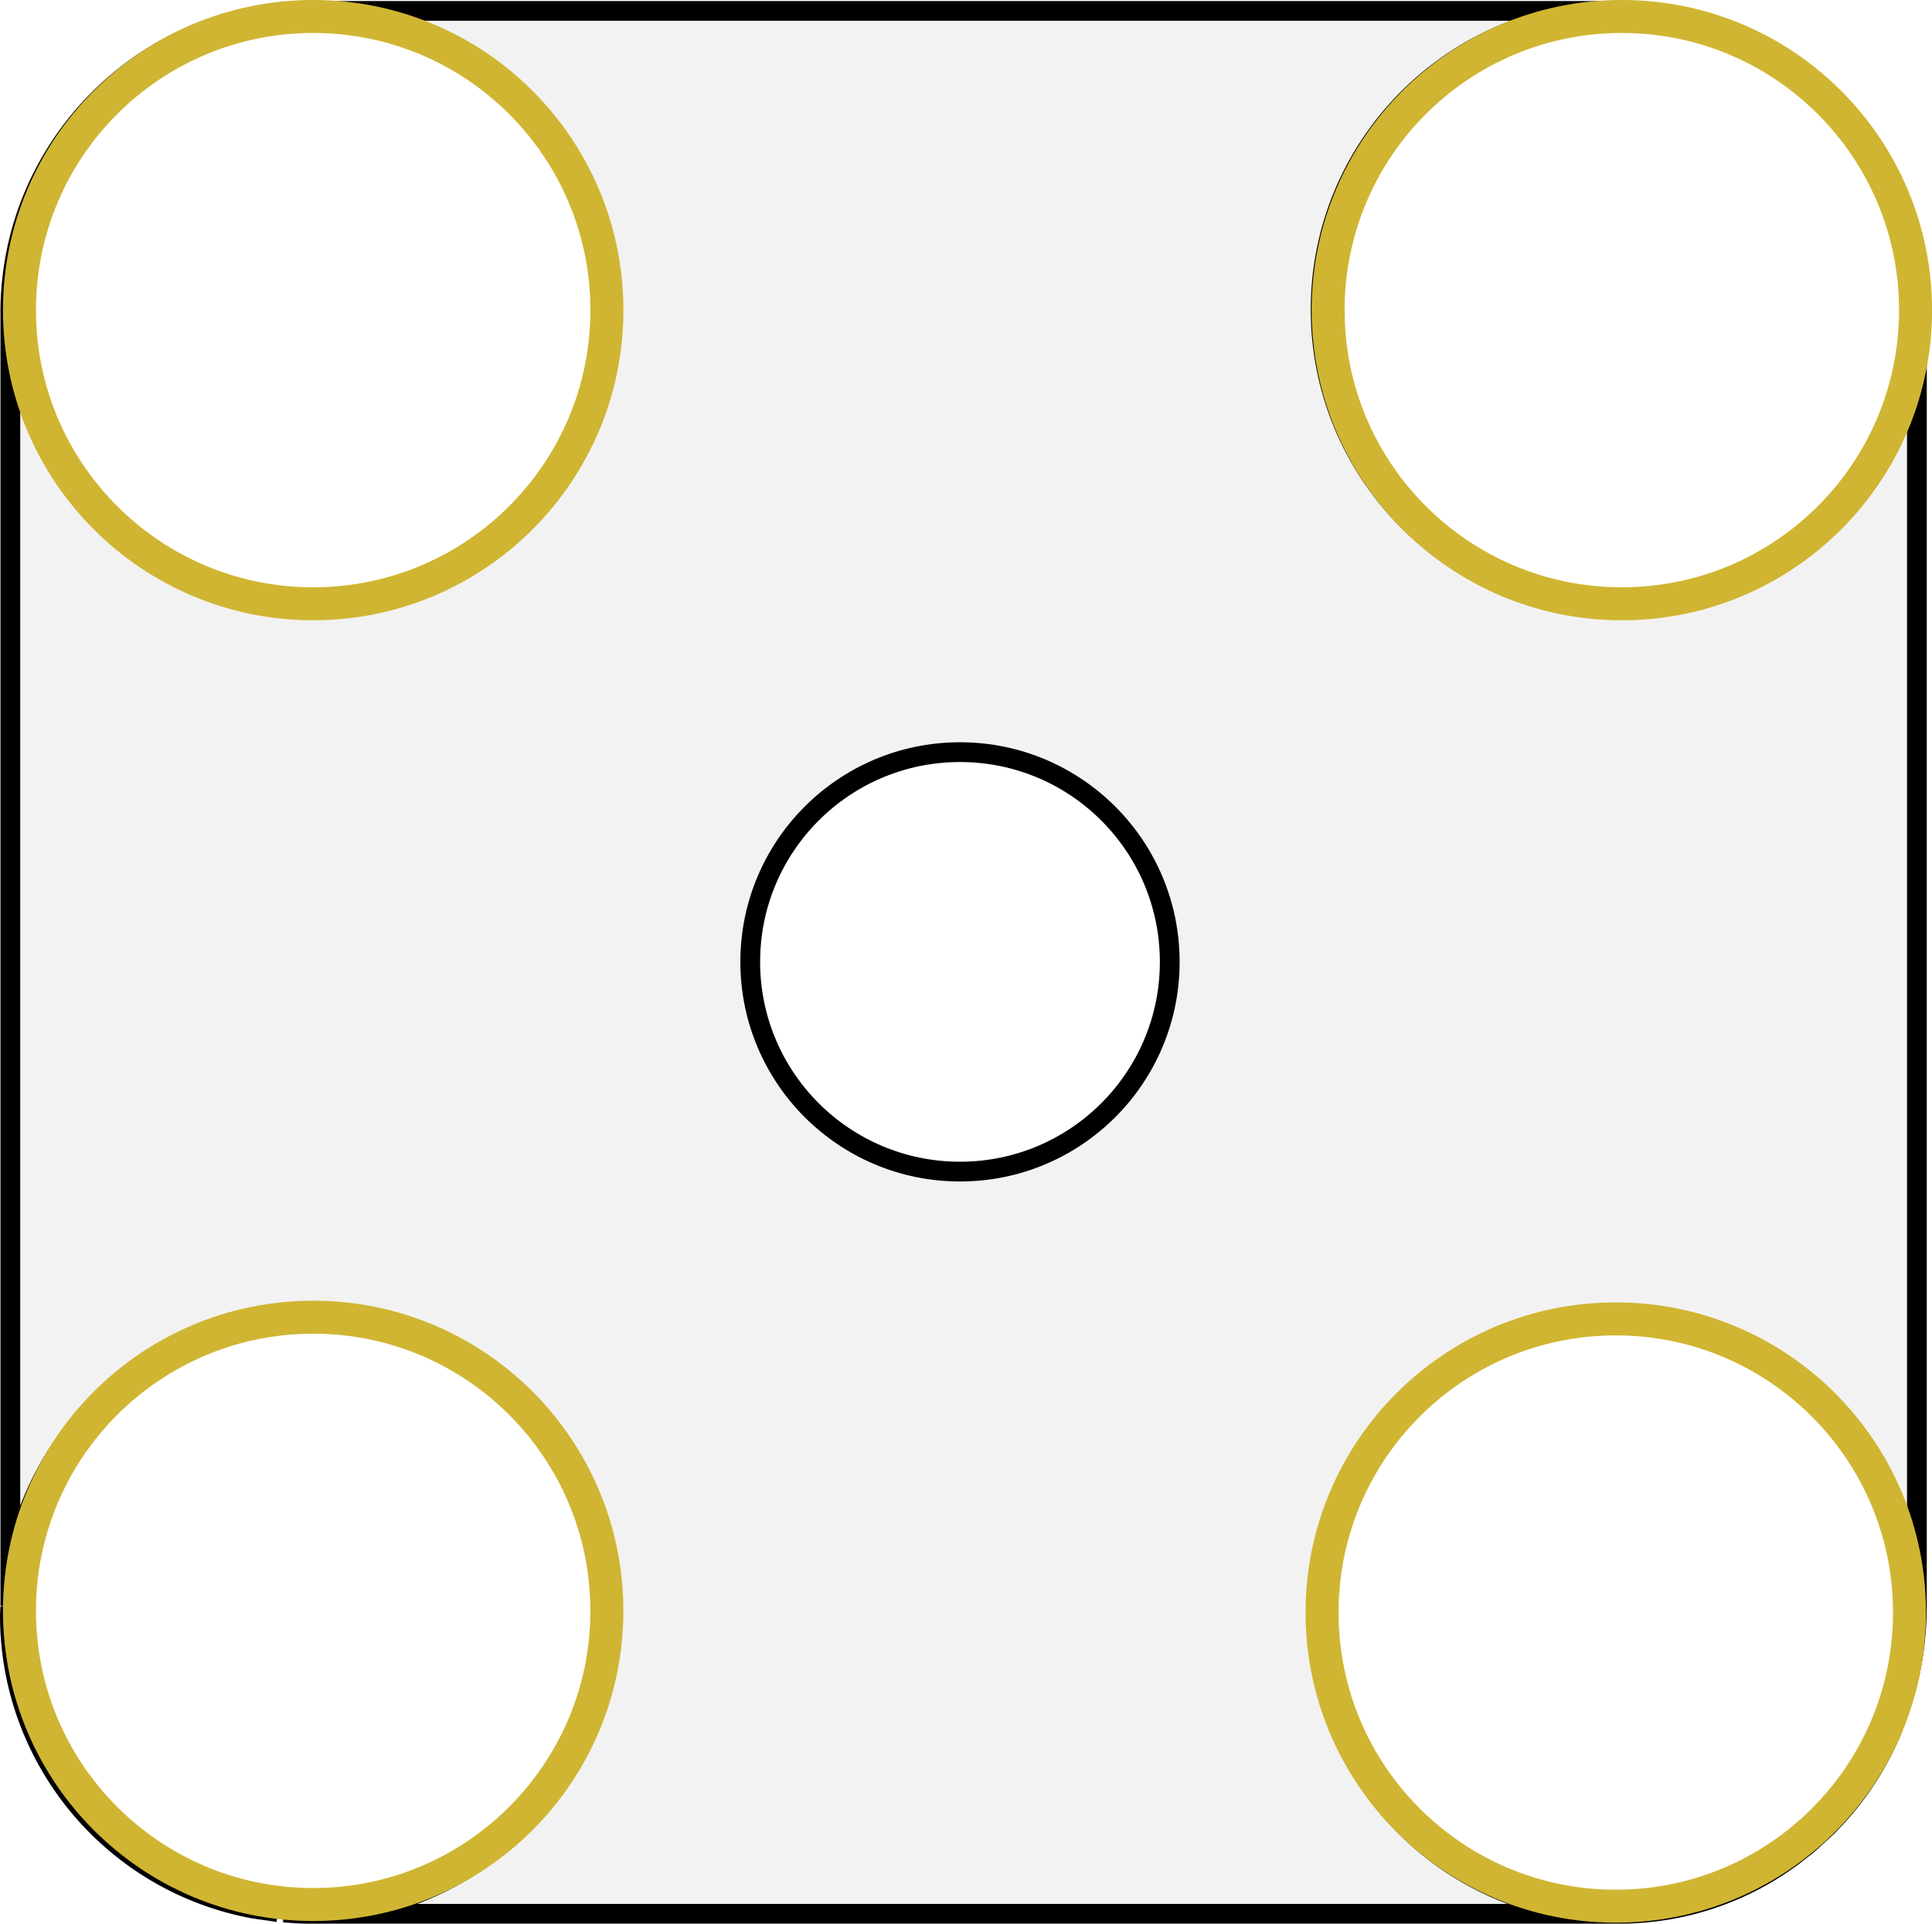
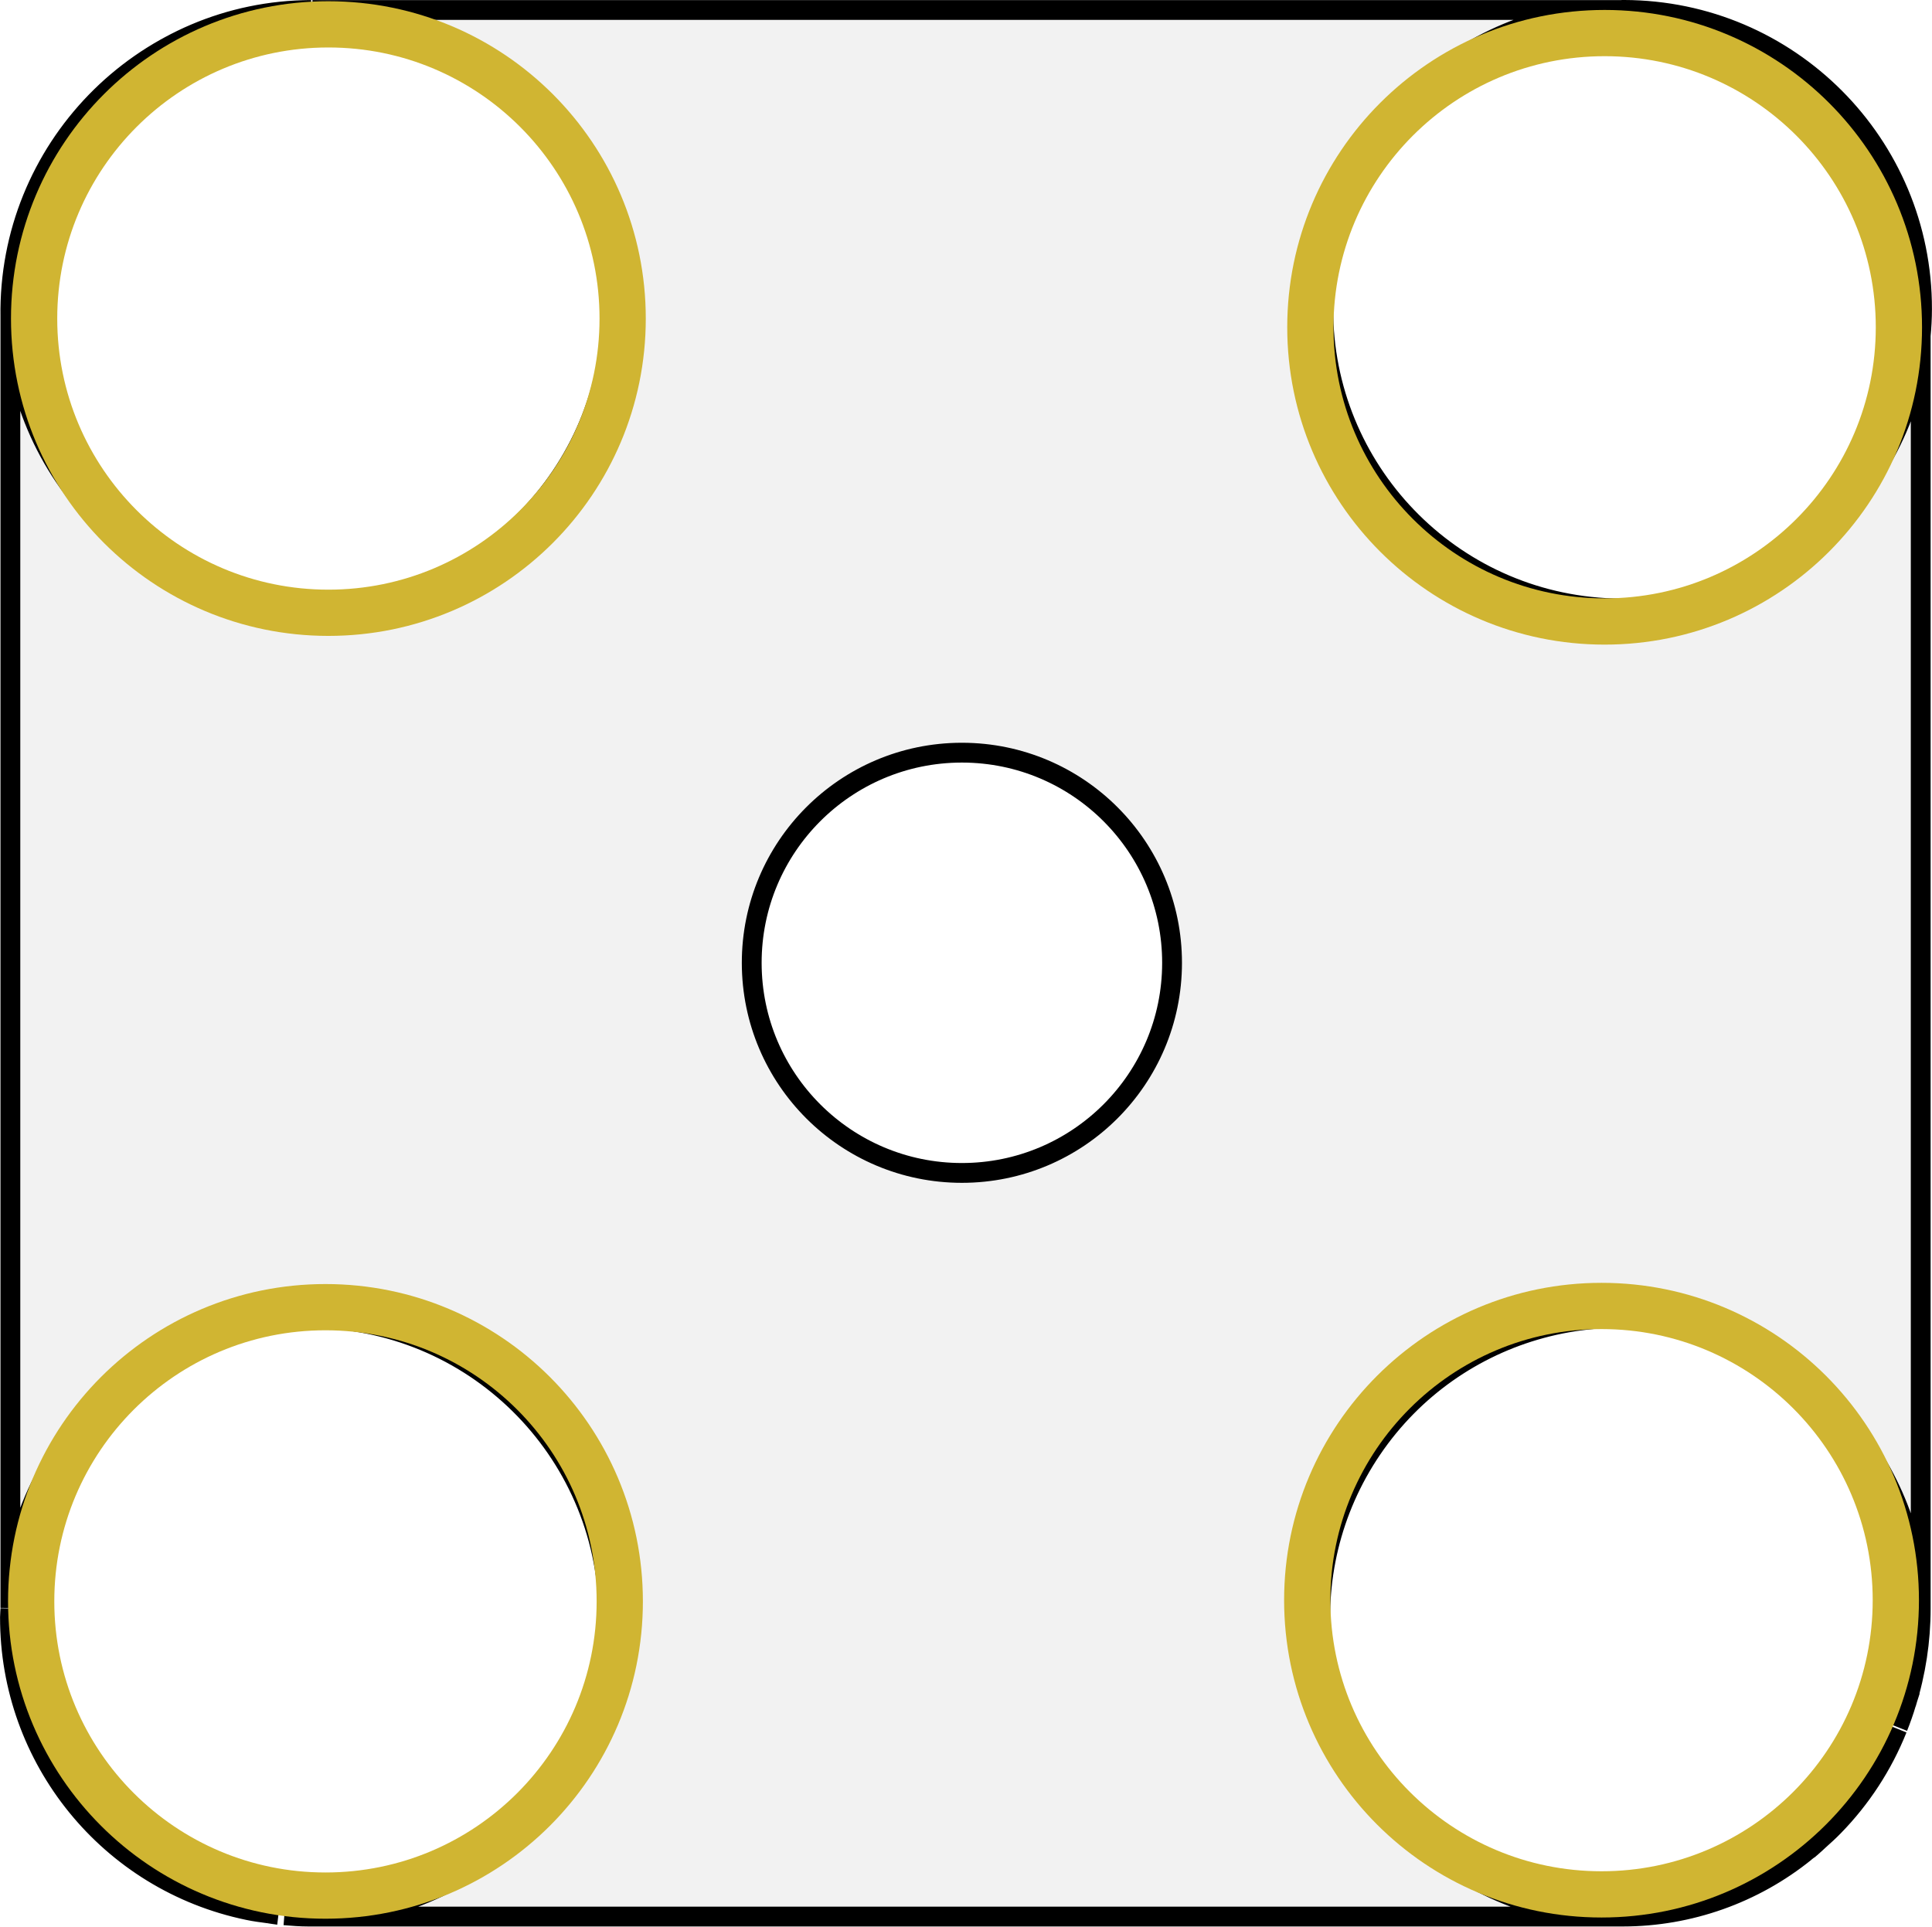
- <svg xmlns="http://www.w3.org/2000/svg" id="wifi-slot-connector" width="14.648mm" height="14.587mm" viewBox="0 0 41.522 41.349">
+ <svg xmlns="http://www.w3.org/2000/svg" id="wifi-slot-connector" width="14.619mm" height="14.58mm" viewBox="0 0 41.439 41.33">
  <defs>
    <style>
      .cls-1 {
        fill: #f2f2f2;
        stroke: #000;
        stroke-width: 0.425px;
        opacity: 0.997;
        isolation: isolate;
      }

      .cls-1, .cls-2 {
        stroke-linecap: round;
      }

      .cls-2 {
        fill: none;
        stroke: #d0b532;
        stroke-miterlimit: 1;
-         stroke-width: 0.709px;
+         stroke-width: 0.992px;
      }
    </style>
  </defs>
  <g id="wifi-slot-connector-2">
-     <path id="rect7330" class="cls-1" d="M34.678.086,34.649.088h.032a6.486,6.486,0,0,1,6.39,6.58l0,.026v.382c.017-.188.028-.378.028-.57a6.406,6.406,0,0,0-6.391-6.42H34.68Zm6.393,6.99A6.42,6.42,0,1,1,34.649.088H6.574A6.421,6.421,0,1,1,.154,6.51V6.508A6.407,6.407,0,0,1,6.548.088h-.06A6.487,6.487,0,0,0,.096,6.669l0,.025V34.366a6.418,6.418,0,1,1,6.412,6.621c-.18,0-.358-.011-.535-.025.17.014.34.028.514.028H34.681a6.229,6.229,0,0,0,3.916-1.387A6.421,6.421,0,1,1,40.76,36.419a6.841,6.841,0,0,0,.311-2.036ZM40.76,36.417c-.054.173-.112.344-.179.51C40.647,36.76,40.708,36.591,40.76,36.417Zm-2.163,3.185c.041-.032.083-.062.123-.095C38.68,39.54,38.637,39.569,38.597,39.602Zm.123-.095c.057-.048.11-.101.166-.151C38.829,39.405,38.777,39.459,38.72,39.507Zm.166-.151c.108-.097.216-.195.318-.299C39.102,39.162,38.993,39.258,38.885,39.356Zm.318-.299a6.394,6.394,0,0,0,1.365-2.095A6.604,6.604,0,0,1,39.203,39.057ZM20.515,16.021a4.508,4.508,0,1,1-.019,0ZM.096,34.381c-.002.062-.01.123-.01.186a6.405,6.405,0,0,0,5.109,6.287A6.541,6.541,0,0,1,.096,34.381Zm5.099,6.473c.145.03.293.049.441.069C5.489,40.903,5.34,40.885,5.195,40.854Zm.441.069c.069.009.137.023.207.031C5.773,40.945,5.705,40.931,5.636,40.923Z" transform="translate(0.1264 0.1462)" />
-     <path id="rect40479-4-85-5" class="cls-2" d="M6.604.208h0A6.312,6.312,0,0,1,12.917,6.52h0a6.312,6.312,0,0,1-6.312,6.312h0A6.312,6.312,0,0,1,.292,6.521v0h0A6.312,6.312,0,0,1,6.604.208Z" transform="translate(0.1264 0.1462)" />
-     <path id="rect40479-4-85-5-2" data-name="rect40479-4-85-5" class="cls-2" d="M34.729.208h0A6.312,6.312,0,0,1,41.042,6.52h0a6.312,6.312,0,0,1-6.312,6.312h0a6.312,6.312,0,0,1-6.313-6.312v0h0A6.312,6.312,0,0,1,34.729.208Z" transform="translate(0.1264 0.1462)" />
-     <path id="rect40479-4-85-5-3" data-name="rect40479-4-85-5" class="cls-2" d="M6.604,28.166h0a6.312,6.312,0,0,1,6.312,6.312h0A6.312,6.312,0,0,1,6.604,40.791h0A6.312,6.312,0,0,1,.292,34.479v0h0a6.312,6.312,0,0,1,6.312-6.312Z" transform="translate(0.1264 0.1462)" />
-     <path id="rect40479-4-85-5-4" data-name="rect40479-4-85-5" class="cls-2" d="M34.6,28.203h0a6.312,6.312,0,0,1,6.312,6.312h0A6.312,6.312,0,0,1,34.6,40.827h0a6.312,6.312,0,0,1-6.313-6.312V34.515h0A6.312,6.312,0,0,1,34.6,28.203Z" transform="translate(0.1264 0.1462)" />
+     <path id="rect7330" class="cls-1" d="M34.805.232l-.029.002h.032a6.486,6.486,0,0,1,6.39,6.58v.408c.017-.188.028-.378.028-.57A6.406,6.406,0,0,0,34.835.232h-.03Zm6.393,6.99A6.42,6.42,0,1,1,34.775.234H6.7A6.421,6.421,0,1,1,.28,6.656V6.654A6.407,6.407,0,0,1,6.674.234h-.06A6.487,6.487,0,0,0,.222,6.816V34.513a6.418,6.418,0,1,1,6.412,6.621c-.18,0-.358-.011-.535-.025.17.014.34.028.514.028H34.808a6.229,6.229,0,0,0,3.916-1.387,6.421,6.421,0,1,1,2.163-3.184,6.841,6.841,0,0,0,.311-2.036Zm-.311,29.341c-.054.173-.112.344-.179.51C40.774,36.906,40.835,36.737,40.886,36.563ZM38.723,39.748c.041-.032.083-.062.123-.095-.04.034-.082.063-.123.095Zm.123-.095c.057-.048.11-.101.166-.151-.056.05-.108.103-.165.151Zm.166-.151c.108-.097.216-.195.318-.299-.101.105-.21.201-.318.299Zm.318-.299a6.394,6.394,0,0,0,1.365-2.095,6.604,6.604,0,0,1-1.365,2.095ZM20.641,16.167a4.508,4.508,0,1,1-.019,0ZM.223,34.527c-.002.062-.01.123-.01.186A6.405,6.405,0,0,0,5.322,41,6.541,6.541,0,0,1,.223,34.527ZM5.322,41c.145.03.293.049.441.069C5.615,41.049,5.466,41.031,5.322,41Zm.441.069c.069.009.137.023.207.031C5.899,41.091,5.832,41.077,5.763,41.069Z" transform="translate(-0.0001 -0.0196)" />
+     <path id="rect40479-4-85-5" class="cls-2" d="M7.043.542h0a6.312,6.312,0,0,1,6.312,6.312h0A6.312,6.312,0,0,1,7.043,13.166h0A6.312,6.312,0,0,1,.731,6.855h0A6.312,6.312,0,0,1,7.042.542h.001Z" transform="translate(-0.0001 -0.0196)" />
+     <path id="rect40479-4-85-5-2" class="cls-2" d="M34.418.729h0a6.312,6.312,0,0,1,6.312,6.312h0a6.312,6.312,0,0,1-6.312,6.312h0A6.312,6.312,0,0,1,28.106,7.042v0h0A6.312,6.312,0,0,1,34.418.729h.001Z" transform="translate(-0.0001 -0.0196)" />
+     <path id="rect40479-4-85-5-3" class="cls-2" d="M6.981,28.063h0a6.312,6.312,0,0,1,6.312,6.312h0a6.312,6.312,0,0,1-6.312,6.312h0A6.312,6.312,0,0,1,.668,34.376v0h0A6.312,6.312,0,0,1,6.98,28.063Z" transform="translate(-0.0001 -0.0196)" />
+     <path id="rect40479-4-85-5-4" class="cls-2" d="M34.352,28.037h0a6.312,6.312,0,0,1,6.312,6.312h0a6.312,6.312,0,0,1-6.312,6.312h0A6.312,6.312,0,0,1,28.039,34.35v-.001h0a6.312,6.312,0,0,1,6.312-6.312Z" transform="translate(-0.0001 -0.0196)" />
  </g>
</svg>
